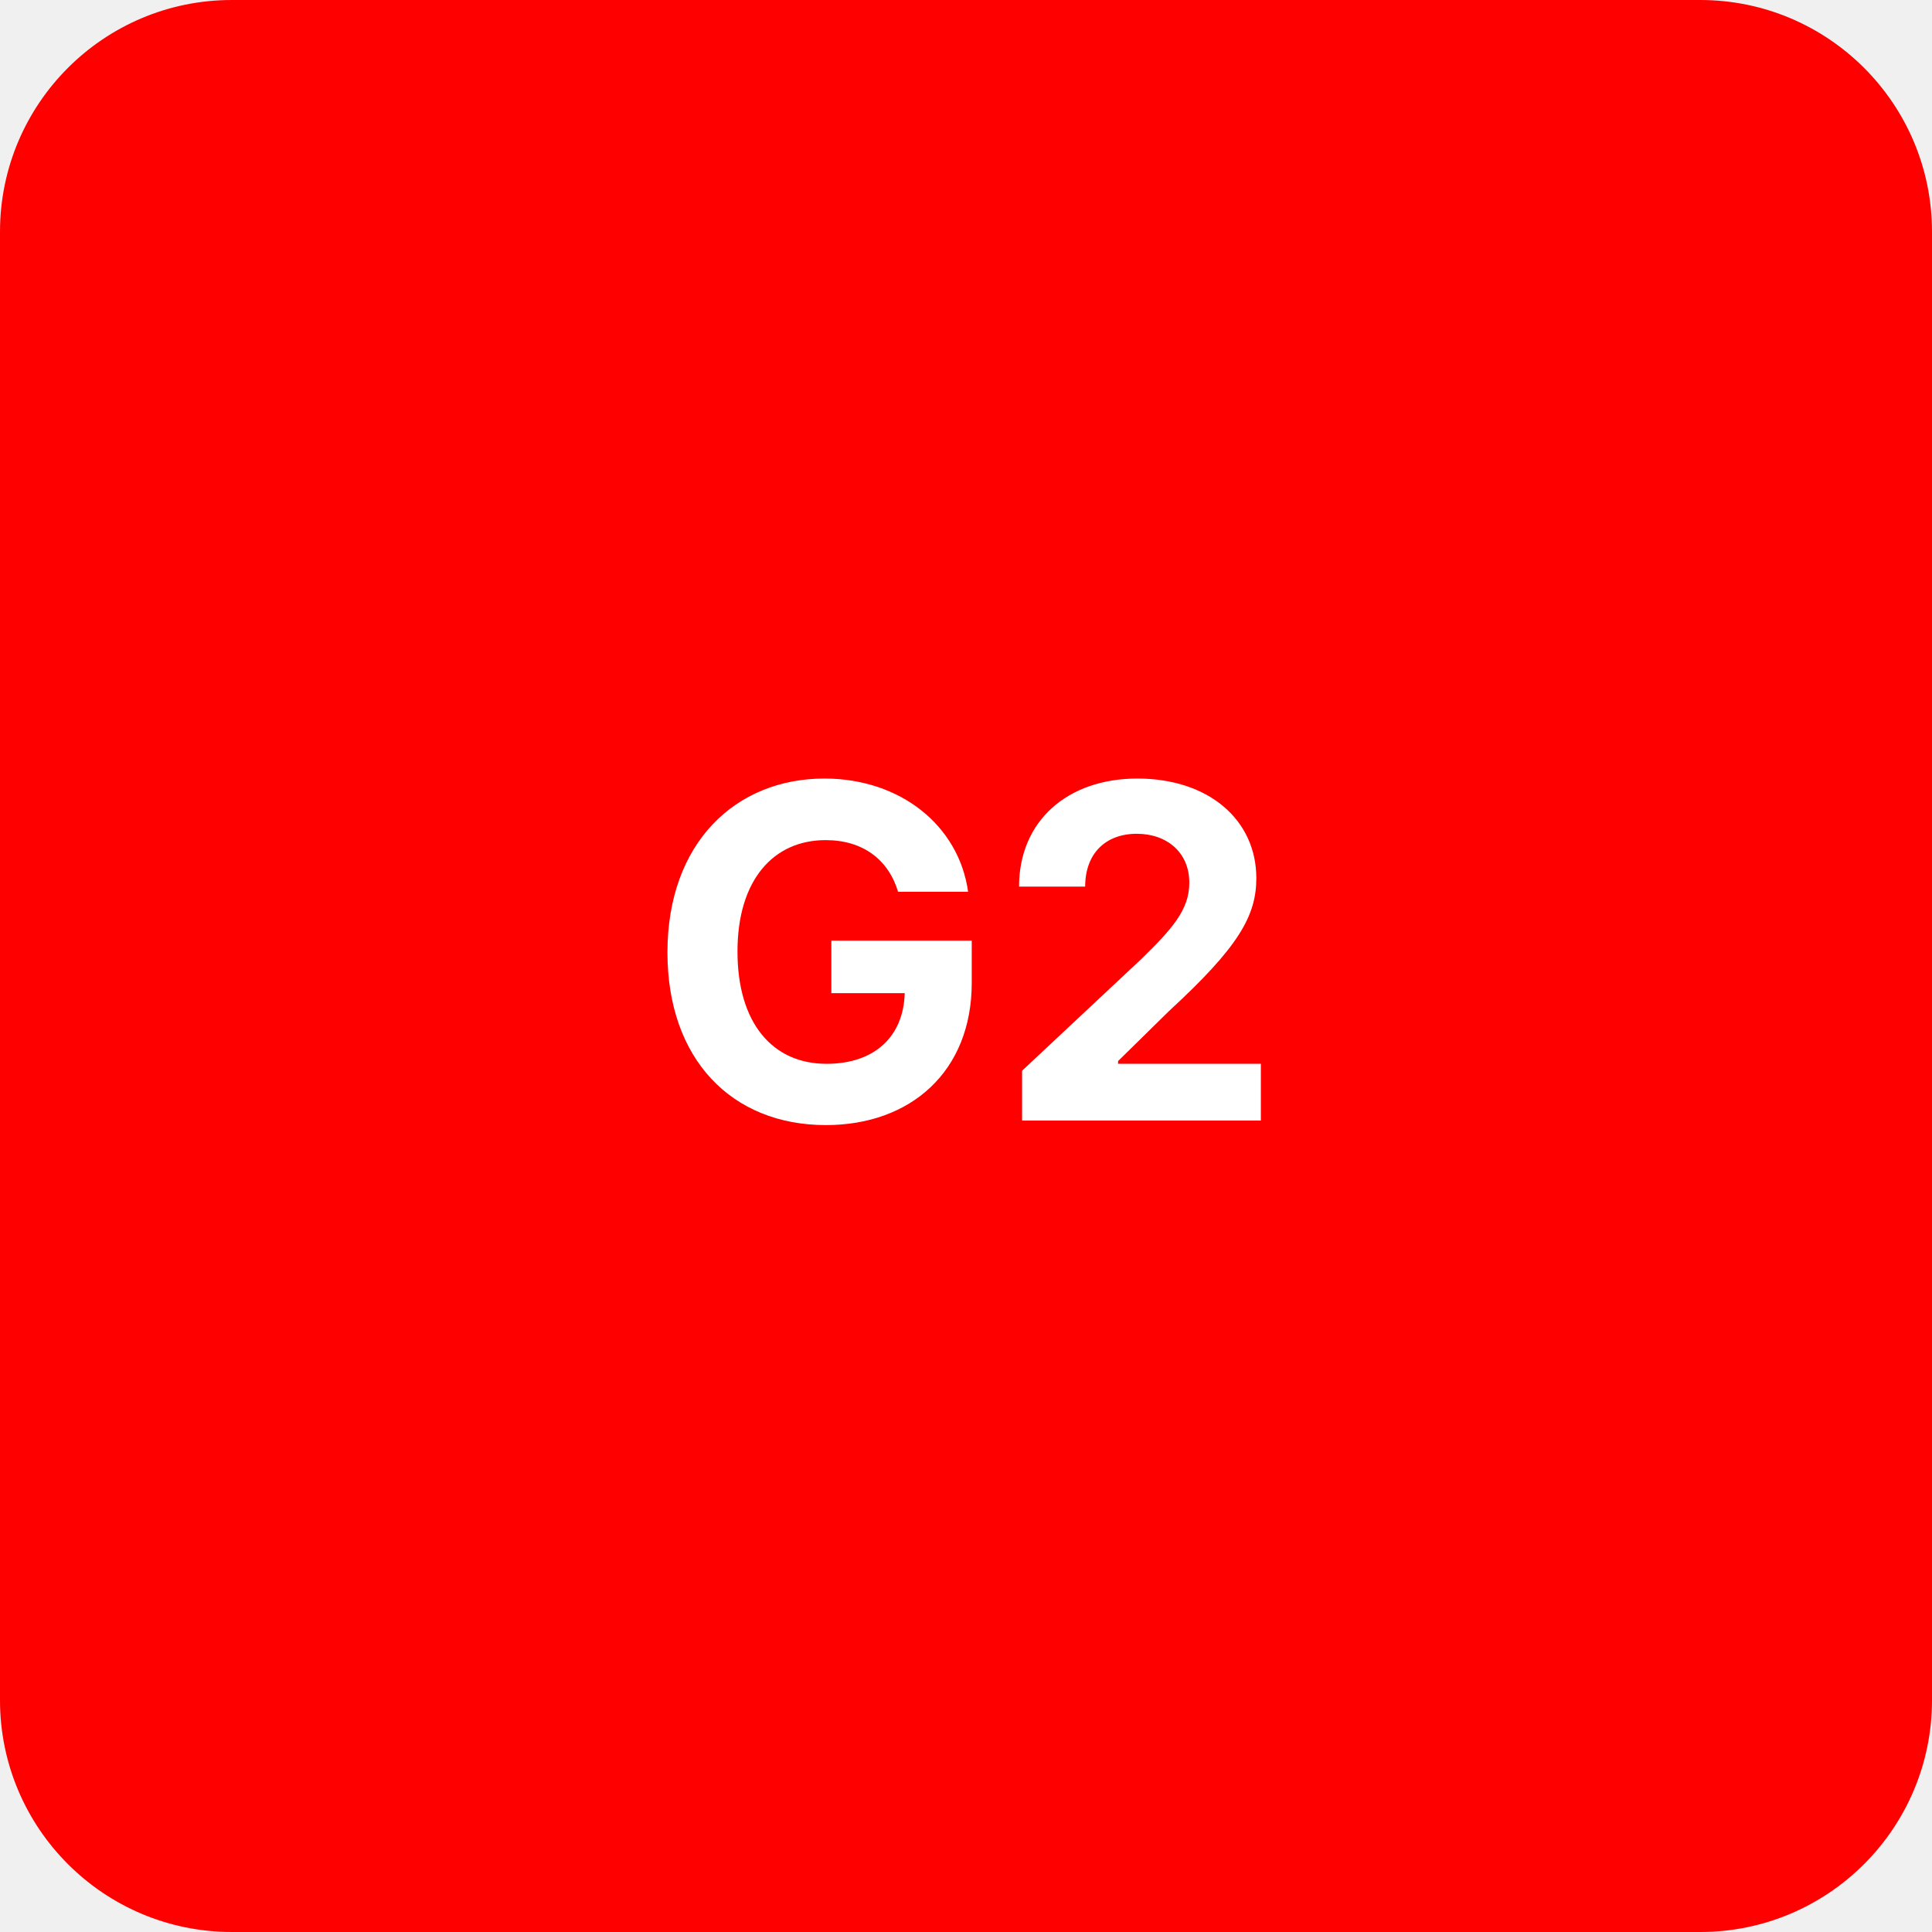
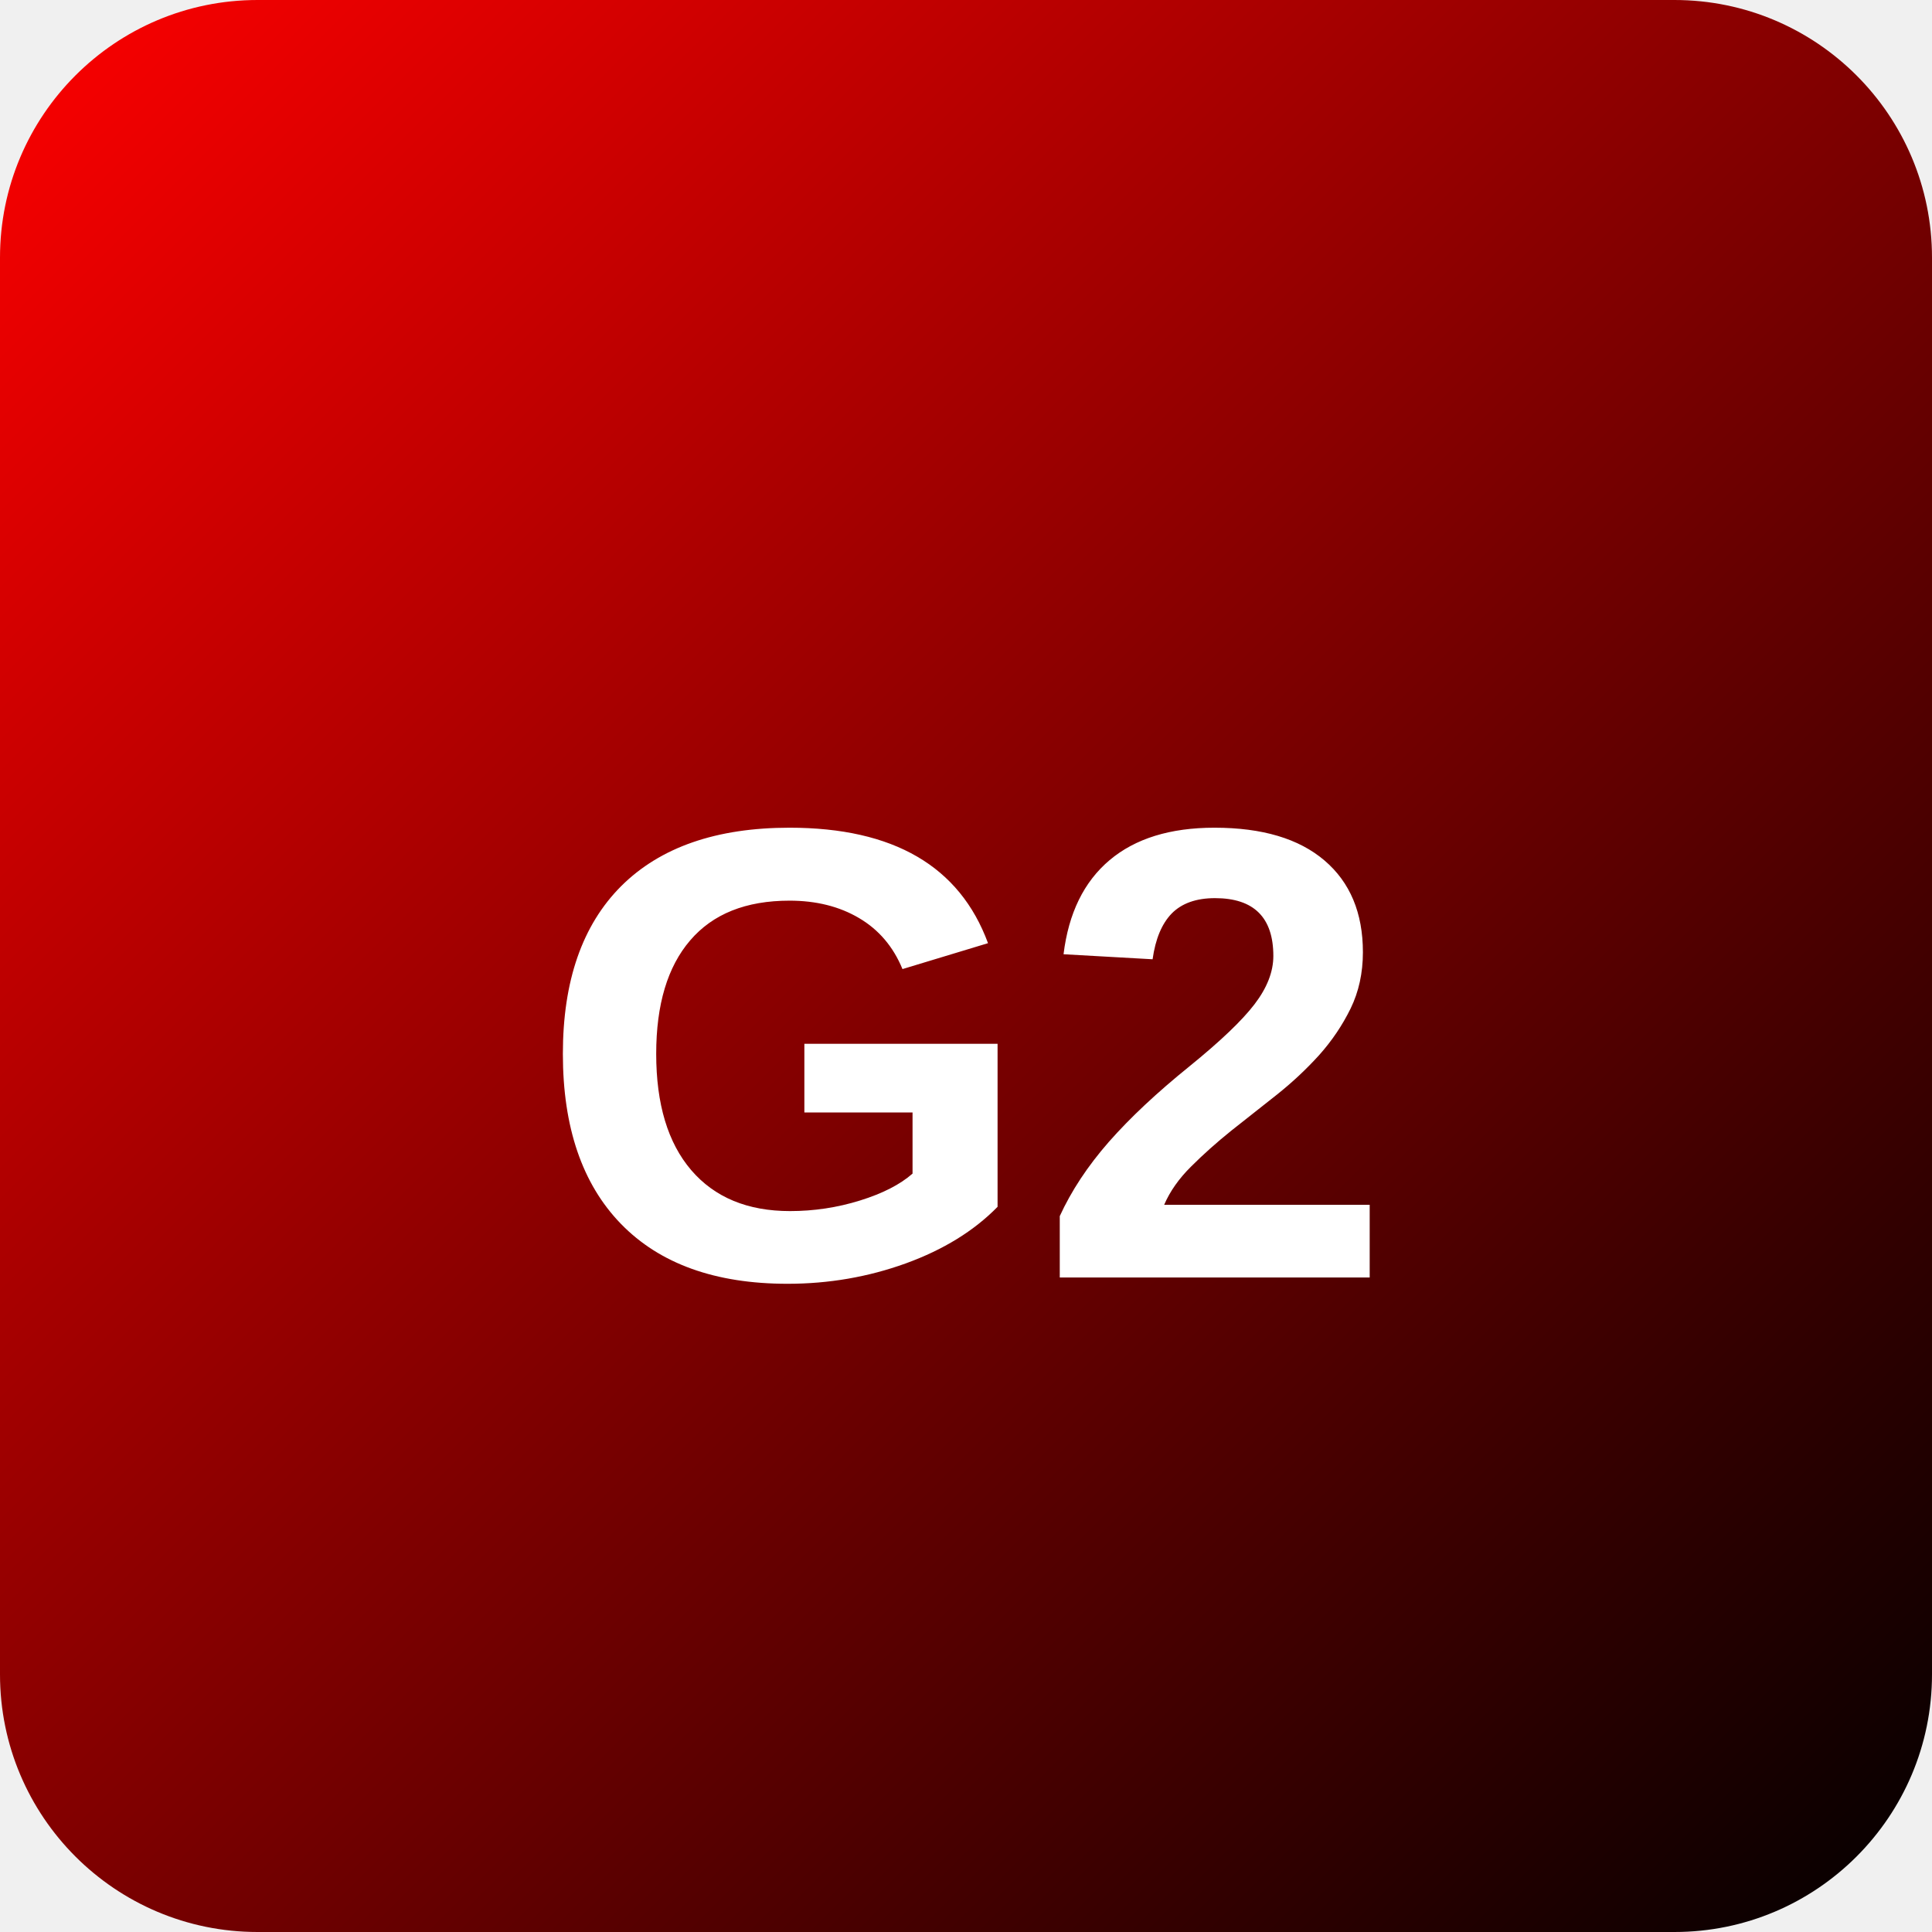
- <svg xmlns="http://www.w3.org/2000/svg" viewBox="0 0 100 100" width="100" height="100">
-   <rect width="100" height="100" fill="#FF0000" rx="12" />
-   <text x="50" y="58" text-anchor="middle" fill="white" font-family="system-ui, -apple-system, sans-serif" font-weight="bold" font-size="24">G2</text>
+ <svg xmlns="http://www.w3.org/2000/svg" width="120" height="120" viewBox="0 0 120 120">
+   <defs>
+     <linearGradient id="grad-G2" x1="0%" y1="0%" x2="100%" y2="100%">
+       <stop offset="0%" style="stop-color:#FF0000;stop-opacity:1" />
+       <stop offset="100%" style="stop-color:#000000;stop-opacity:1" />
+     </linearGradient>
+   </defs>
+   <rect width="120" height="120" rx="16" fill="url(#grad-G2)" />
+   <text x="60" y="68" font-family="Arial, sans-serif" font-size="40" font-weight="bold" fill="white" text-anchor="middle" dominant-baseline="middle">G2</text>
</svg>
